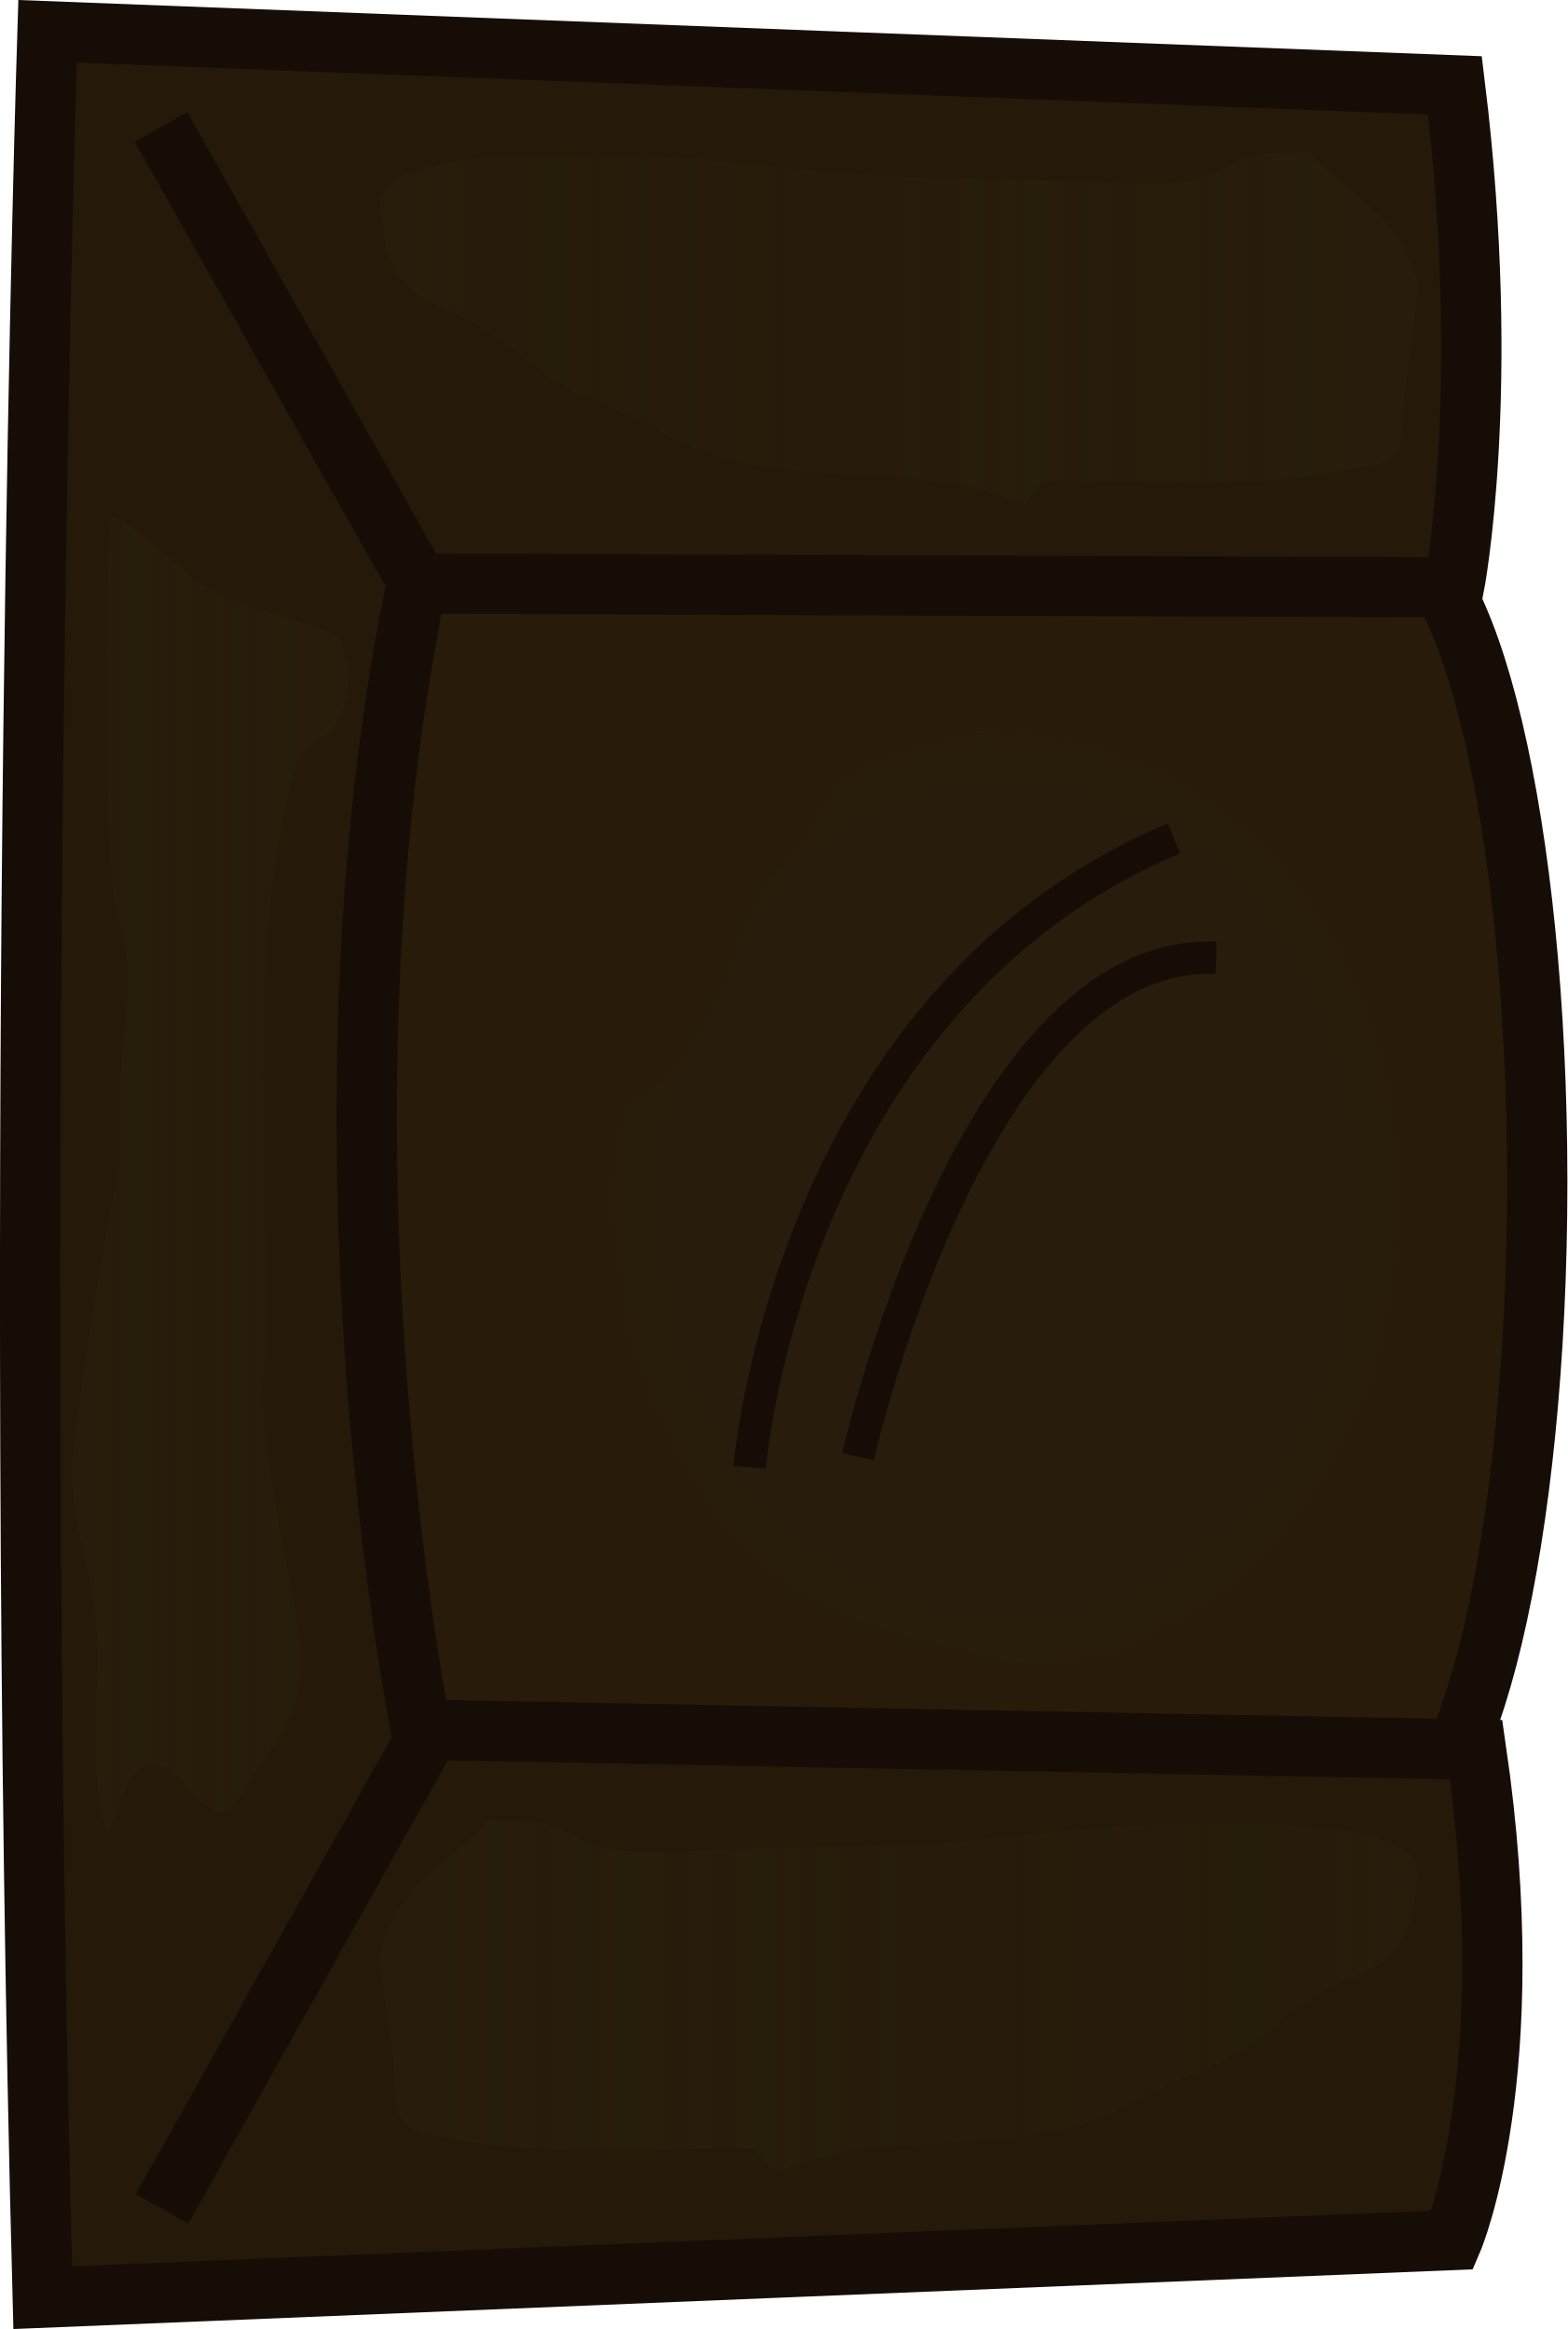
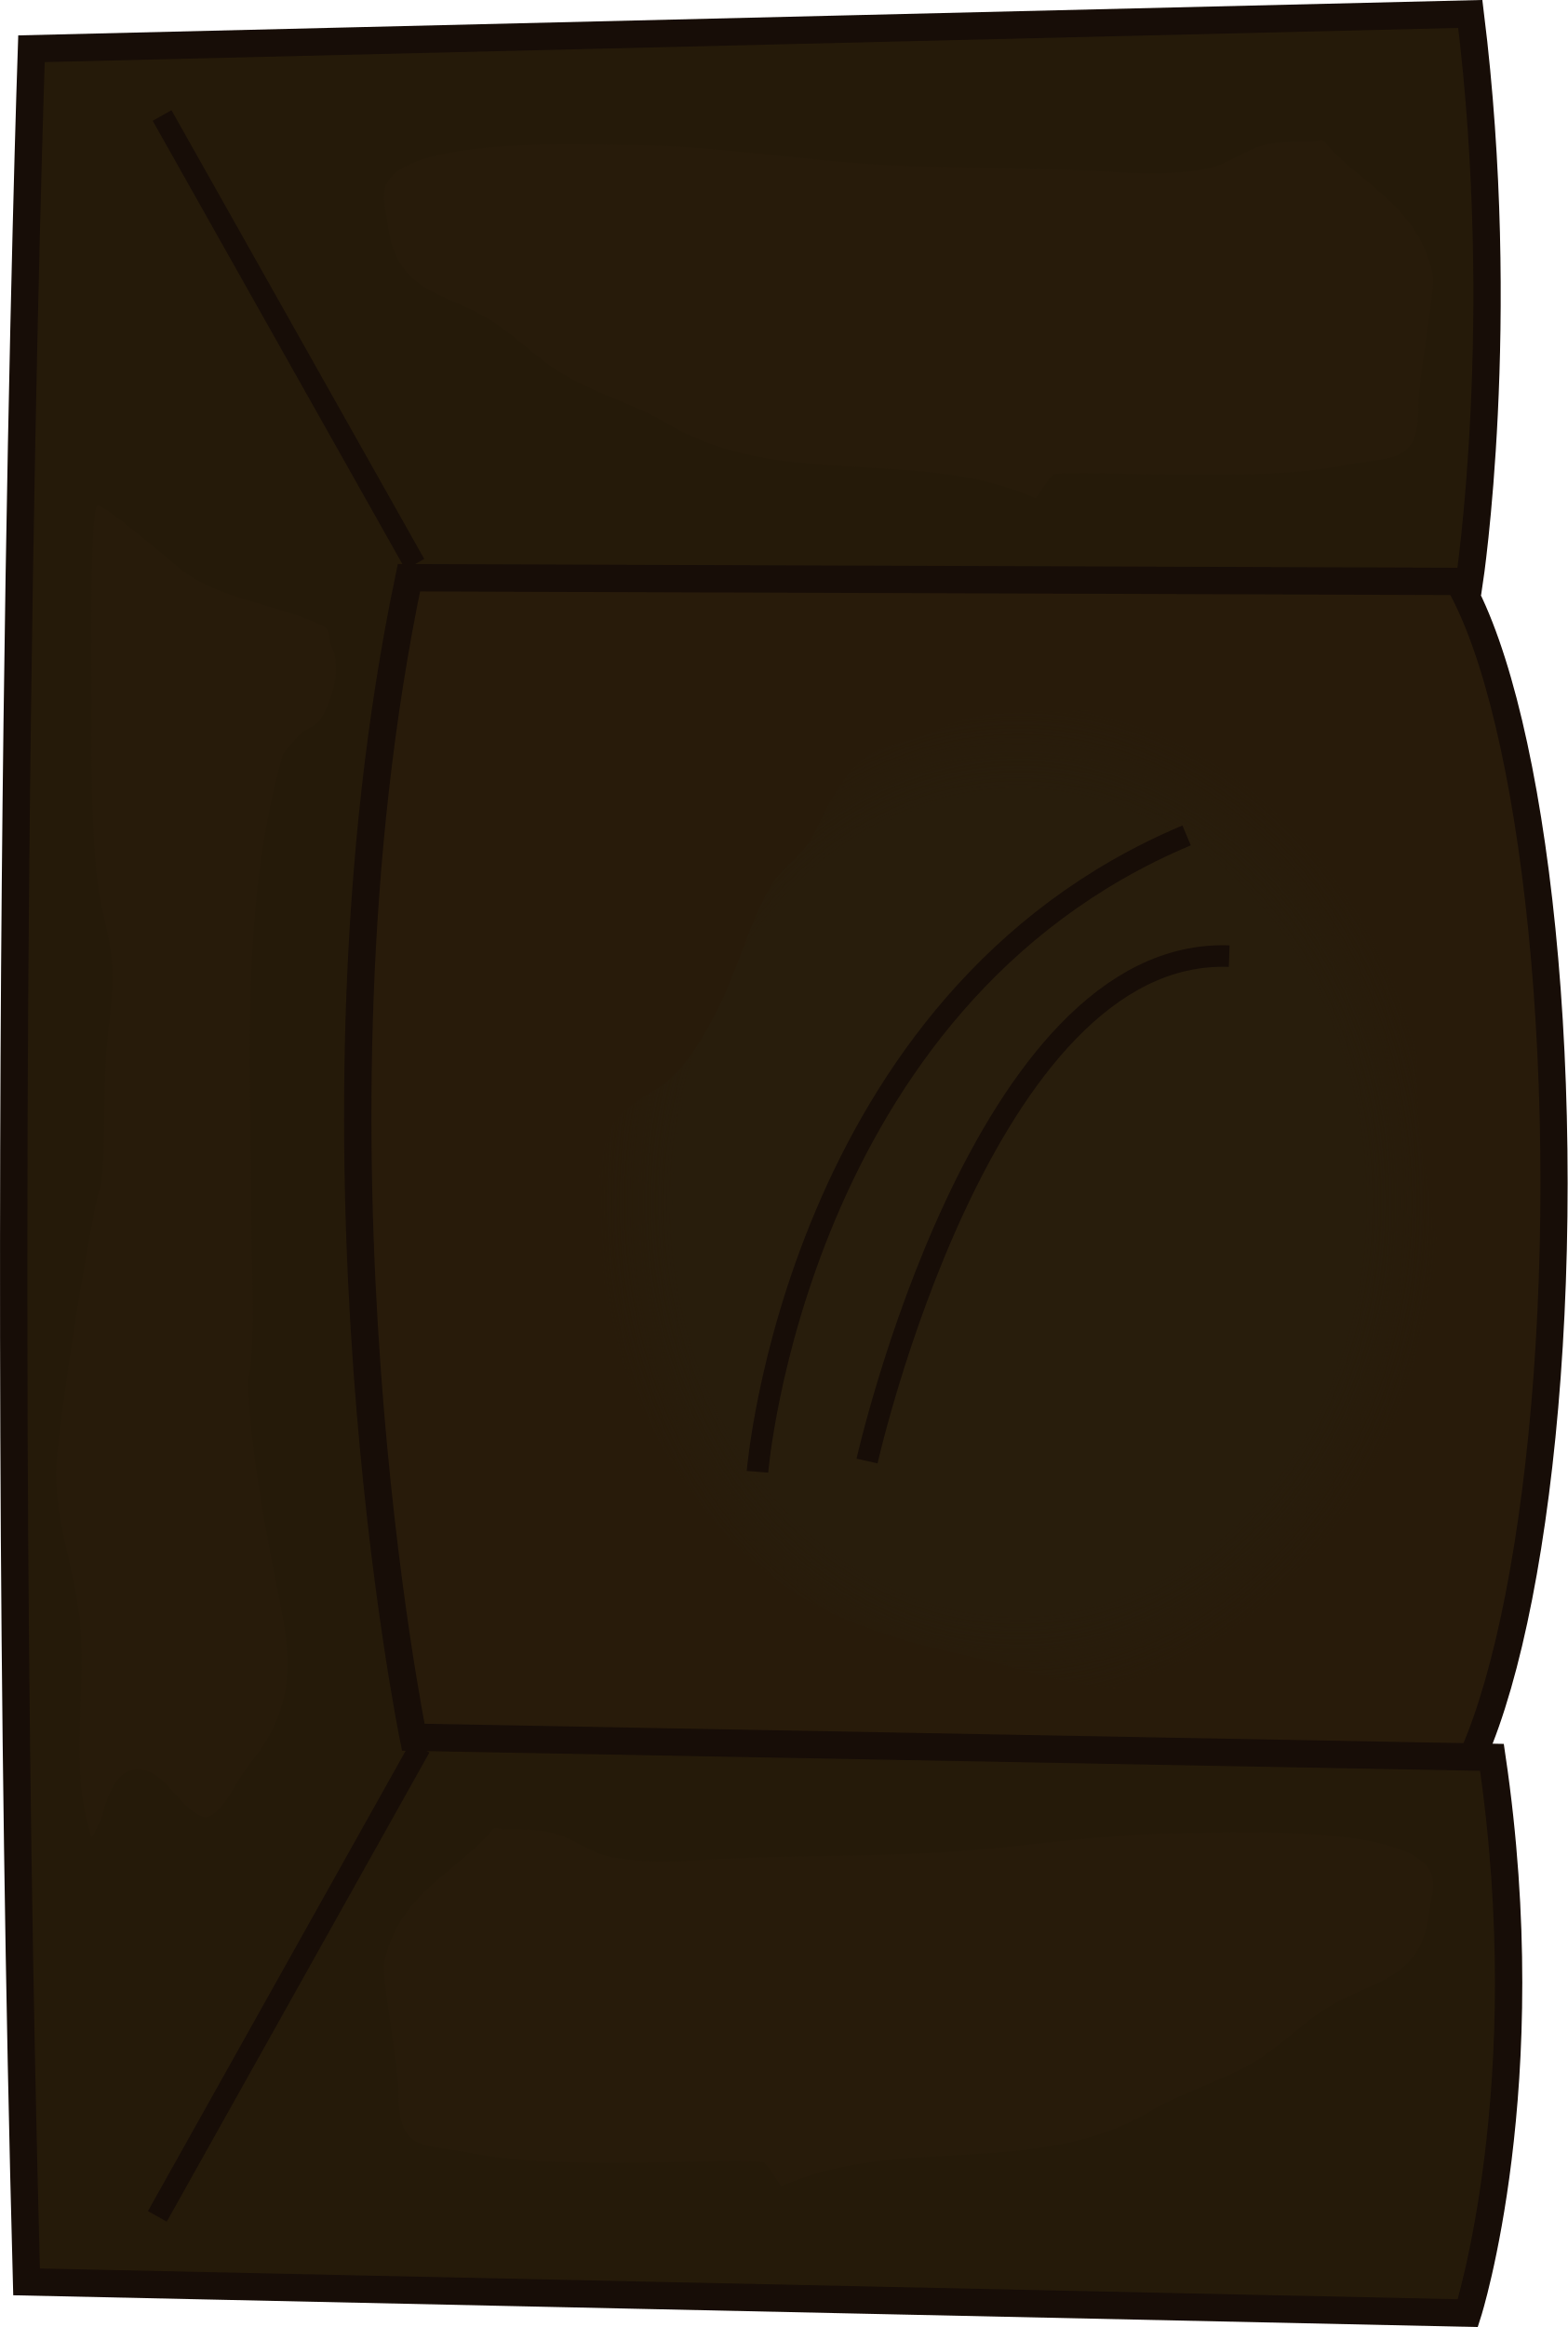
- <svg xmlns="http://www.w3.org/2000/svg" xmlns:xlink="http://www.w3.org/1999/xlink" width="28.109mm" height="41.771mm" viewBox="0 0 28.109 41.771" version="1.1" id="svg1">
+ <svg xmlns="http://www.w3.org/2000/svg" xmlns:xlink="http://www.w3.org/1999/xlink" width="27.796mm" height="41.25mm" viewBox="0 0 27.796 41.25" version="1.1" id="svg1">
  <defs id="defs1">
    <linearGradient id="linearGradient11">
      <stop style="stop-color:#281d0c;stop-opacity:1;" offset="0.82" id="stop12" />
      <stop style="stop-color:#281d0c;stop-opacity:0;" offset="1" id="stop13" />
    </linearGradient>
-     <linearGradient id="linearGradient9">
-       <stop style="stop-color:#281d0c;stop-opacity:1;" offset="0" id="stop9" />
-       <stop style="stop-color:#281d0c;stop-opacity:0.725;" offset="0.5" id="stop11" />
-       <stop style="stop-color:#281d0c;stop-opacity:1;" offset="1" id="stop10" />
-     </linearGradient>
-     <linearGradient id="linearGradient6">
-       <stop style="stop-color:#281d0c;stop-opacity:1;" offset="0" id="stop6" />
-       <stop style="stop-color:#281d0c;stop-opacity:0.498;" offset="0.152" id="stop8" />
-       <stop style="stop-color:#281d0c;stop-opacity:1;" offset="1" id="stop7" />
-     </linearGradient>
-     <linearGradient xlink:href="#linearGradient6" id="linearGradient7" x1="75.895" y1="86.931" x2="94.496" y2="86.931" gradientUnits="userSpaceOnUse" gradientTransform="matrix(1,0,0,1.189719,0,-16.99867)" />
-     <linearGradient xlink:href="#linearGradient6" id="linearGradient8" gradientUnits="userSpaceOnUse" gradientTransform="matrix(-1,0,0,1.189719,170.3901,12.9233)" x1="75.895" y1="86.931" x2="94.496" y2="86.931" />
-     <linearGradient xlink:href="#linearGradient9" id="linearGradient10" x1="70.37" y1="101.598" x2="75.332" y2="101.598" gradientUnits="userSpaceOnUse" />
    <radialGradient xlink:href="#linearGradient11" id="radialGradient13" cx="87.141" cy="102.081" fx="87.141" fy="102.081" r="7.455" gradientTransform="matrix(1,0,0,1.189362,0,-19.33024)" gradientUnits="userSpaceOnUse" />
  </defs>
-   <g id="layer1" transform="translate(-69.07264,-80.53652)">
-     <rect style="fill:#281b0a;fill-opacity:1;fill-rule:evenodd;stroke:#170d07;stroke-width:1.082;stroke-opacity:1" id="rect1" width="24.29" height="23.047" x="72.351" y="90.213" ry="11.523" rx="2.734" />
-     <path style="fill:#251a09;fill-opacity:1;fill-rule:evenodd;stroke:#170d07;stroke-width:1.082;stroke-opacity:1" d="m 95.165,82.068 c 0.671,5.476 -0.017,9.002 -0.017,9.002 l -18.601,-0.066 c -2.064,9.972 0.076,20.556 0.076,20.556 l 18.921,0.357 c 0.85,5.819 -0.424,8.794 -0.424,8.794 l -25.281,1.034 c -0.554,-20.887 0.086,-40.647 0.086,-40.647 z" id="path1" />
-     <path style="fill:none;fill-opacity:1;fill-rule:evenodd;stroke:#170d07;stroke-width:1.082;stroke-opacity:1" d="M 76.442,90.766 71.96,82.811" id="path2" />
-     <path style="fill:none;fill-opacity:1;fill-rule:evenodd;stroke:#170d07;stroke-width:1.082;stroke-opacity:1" d="m 76.635,111.839 -4.657,8.316" id="path3" />
-     <path style="fill:url(#radialGradient13);fill-opacity:1;fill-rule:evenodd;stroke-width:0.582" d="m 93.527,110.256 c 0.387,-0.966 0.74,-1.984 0.81,-3.038 0.035,-0.518 -0.057,-1.053 0,-1.57 0.093,-0.84 0.296,-1.678 0.253,-2.531 -0.043,-0.87 -0.3,-1.711 -0.354,-2.582 -0.066,-1.055 0,-2.132 0,-3.19 0,-0.882 0.085,-2.548 -0.608,-3.24 -1.22,-1.22 -3.537,-0.868 -5.063,-0.759 -0.77,0.055 -1.571,-0.016 -2.329,0.152 -0.327,0.073 -0.595,0.259 -0.911,0.354 -0.255,0.077 -0.521,0.12 -0.759,0.253 -0.521,0.289 -0.812,0.966 -1.063,1.468 -0.181,0.362 -0.558,0.559 -0.759,0.911 -0.39,0.682 -0.566,1.436 -0.911,2.126 -0.223,0.447 -0.521,0.991 -0.911,1.316 -0.323,0.269 -0.832,0.44 -1.013,0.861 -0.264,0.615 -0.26,1.679 -0.152,2.329 0.055,0.333 0.054,0.679 0.101,1.013 0.043,0.303 0.201,0.586 0.304,0.861 0.606,1.615 1.76,3.351 3.342,4.202 0.832,0.448 1.769,0.715 2.683,0.911 0.783,0.168 1.582,0.477 2.38,0.557 0.426,0.043 0.841,0.091 1.266,0.152 0.347,0.05 0.715,-0.039 1.063,0 0.321,0.036 1.057,0.205 1.367,0.101 0.466,-0.155 0.836,-0.351 1.266,-0.658 z" id="path11" />
-     <path style="fill:none;fill-opacity:1;fill-rule:evenodd;stroke:#170d07;stroke-width:0.582;stroke-opacity:1;stroke-dasharray:none" d="m 84.46,106.663 c 0,0 2.043,-9.113 6.421,-8.95" id="path4" />
-     <path style="fill:none;fill-opacity:1;fill-rule:evenodd;stroke:#170d07;stroke-width:0.582;stroke-opacity:1;stroke-dasharray:none" d="m 82.517,106.854 c 0,0 0.676,-8.367 7.609,-11.281" id="path5" />
-     <path style="fill:url(#linearGradient7);fill-rule:evenodd;stroke-width:0.635" d="m 87.451,89.599 c -2.051,-0.93 -4.523,-0.13 -6.531,-1.325 -0.664,-0.395 -1.443,-0.572 -2.076,-1.024 -0.369,-0.264 -0.721,-0.609 -1.114,-0.843 -0.806,-0.479 -1.624,-0.457 -1.772,-1.687 -0.023,-0.188 -0.093,-0.403 -0.051,-0.602 0.203,-0.967 3.712,-0.783 4.303,-0.783 1.581,0 3.133,0.289 4.709,0.361 1.333,0.061 2.668,0.037 4,0.12 0.512,0.032 1.066,0.04 1.57,-0.06 0.352,-0.07 0.67,-0.34 1.013,-0.422 0.284,-0.067 0.567,-0.06 0.861,-0.06 0.068,0 0.155,-0.057 0.203,0 0.624,0.743 1.668,1.132 1.924,2.349 0.057,0.271 -0.253,1.789 -0.253,2.349 0,1.023 -0.449,0.872 -1.215,1.024 -1.1,0.218 -2.212,0.181 -3.342,0.181 -0.163,0 -1.869,-0.058 -1.924,0 -0.117,0.122 -0.203,0.281 -0.304,0.422 z" id="path6" />
-     <path style="fill:url(#linearGradient8);fill-rule:evenodd;stroke-width:0.635" d="m 82.939,119.521 c 2.051,-0.93 4.523,-0.13 6.531,-1.325 0.664,-0.395 1.443,-0.572 2.076,-1.024 0.369,-0.264 0.721,-0.609 1.114,-0.843 0.806,-0.479 1.624,-0.457 1.772,-1.687 0.023,-0.188 0.093,-0.403 0.051,-0.602 -0.203,-0.967 -3.712,-0.783 -4.303,-0.783 -1.581,0 -3.133,0.289 -4.709,0.361 -1.333,0.061 -2.668,0.037 -4,0.12 -0.512,0.032 -1.066,0.04 -1.57,-0.06 -0.352,-0.07 -0.67,-0.34 -1.013,-0.422 -0.284,-0.068 -0.567,-0.06 -0.861,-0.06 -0.068,0 -0.155,-0.057 -0.203,0 -0.624,0.743 -1.668,1.132 -1.924,2.349 -0.057,0.271 0.253,1.789 0.253,2.349 0,1.023 0.449,0.872 1.215,1.024 1.1,0.218 2.212,0.181 3.342,0.181 0.163,0 1.869,-0.058 1.924,0 0.117,0.122 0.203,0.281 0.304,0.422 z" id="path8" />
-     <path style="fill:url(#linearGradient10);fill-opacity:1;fill-rule:evenodd;stroke-width:0.582" d="m 74.389,94.206 c -0.775,2.715 -0.557,5.559 -0.557,8.354 0,0.768 0.055,1.562 0,2.329 -0.035,0.484 -0.083,0.222 -0.051,0.709 0.081,1.222 0.318,2.45 0.557,3.645 0.175,0.876 0.242,1.579 -0.203,2.38 -0.161,0.289 -0.394,0.526 -0.557,0.81 -0.103,0.18 -0.389,0.68 -0.608,0.608 -0.468,-0.156 -0.725,-1.007 -1.316,-0.81 -0.249,0.083 -0.412,0.539 -0.456,0.759 -0.007,0.037 -0.189,0.445 -0.203,0.405 -0.403,-1.208 -0.087,-2.531 -0.203,-3.797 -0.091,-0.996 -0.519,-1.961 -0.405,-2.987 0.159,-1.431 0.392,-2.884 0.658,-4.303 0.096,-0.512 0.121,-0.291 0.152,-0.81 0.037,-0.623 0.016,-1.25 0.051,-1.873 0.034,-0.61 0.166,-1.206 0.101,-1.823 -0.048,-0.453 -0.205,-0.911 -0.253,-1.367 -0.119,-1.131 -0.101,-2.303 -0.101,-3.443 0,-0.261 -0.034,-3.055 0.101,-3.19 0.076,-0.076 1.319,0.994 1.468,1.114 0.693,0.555 1.775,0.635 2.531,1.013 0.159,0.079 0.093,0.237 0.152,0.354 0.191,0.382 0.02,0.983 -0.203,1.316 -0.076,0.113 -0.261,0.159 -0.354,0.253 -0.11,0.11 -0.203,0.236 -0.304,0.354 z" id="path9" />
+   <g id="layer1" transform="translate(-69.08601,-80.76384)">
+     <rect style="fill:#281b0a;fill-opacity:1;fill-rule:evenodd;stroke:#170d07;stroke-width:0.482;stroke-dasharray:none;stroke-opacity:1" id="rect1" width="24.29" height="23.047" x="72.351" y="90.213" ry="11.523" rx="2.734" />
+     <path style="fill:#251a09;fill-opacity:1;fill-rule:evenodd;stroke:#170d07;stroke-width:0.485;stroke-dasharray:none;stroke-opacity:1" d="m 95.156,81.011 c 0.678,5.476 -0.017,10.06 -0.017,10.06 l -18.802,-0.066 c -2.086,9.971 0.077,20.554 0.077,20.554 l 19.126,0.357 c 0.859,5.818 -0.428,9.852 -0.428,9.852 l -25.555,-0.554 c -0.56,-20.885 0.087,-39.586 0.087,-39.586 z" id="path1" />
+     <path style="fill:none;fill-opacity:1;fill-rule:evenodd;stroke:#170d07;stroke-width:0.382;stroke-dasharray:none;stroke-opacity:1" d="M 76.442,90.766 71.96,82.811" id="path2" />
+     <path style="fill:none;fill-opacity:1;fill-rule:evenodd;stroke:#170d07;stroke-width:0.382;stroke-dasharray:none;stroke-opacity:1" d="m 76.533,111.737 -4.657,8.316" id="path3" />
+     <path style="fill:url(#radialGradient13);fill-rule:evenodd;stroke-width:0.582" d="m 93.527,110.256 c 0.387,-0.966 0.74,-1.984 0.81,-3.038 0.035,-0.518 -0.057,-1.053 0,-1.57 0.093,-0.84 0.296,-1.678 0.253,-2.531 -0.043,-0.87 -0.3,-1.711 -0.354,-2.582 -0.066,-1.055 0,-2.132 0,-3.19 0,-0.882 0.085,-2.548 -0.608,-3.24 -1.22,-1.22 -3.537,-0.868 -5.063,-0.759 -0.77,0.055 -1.571,-0.016 -2.329,0.152 -0.327,0.073 -0.595,0.259 -0.911,0.354 -0.255,0.077 -0.521,0.12 -0.759,0.253 -0.521,0.289 -0.812,0.966 -1.063,1.468 -0.181,0.362 -0.558,0.559 -0.759,0.911 -0.39,0.682 -0.566,1.436 -0.911,2.126 -0.223,0.447 -0.521,0.991 -0.911,1.316 -0.323,0.269 -0.832,0.44 -1.013,0.861 -0.264,0.615 -0.26,1.679 -0.152,2.329 0.055,0.333 0.054,0.679 0.101,1.013 0.043,0.303 0.201,0.586 0.304,0.861 0.606,1.615 1.76,3.351 3.342,4.202 0.832,0.448 1.769,0.715 2.683,0.911 0.783,0.168 1.582,0.477 2.38,0.557 0.426,0.043 0.841,0.091 1.266,0.152 0.347,0.05 0.715,-0.039 1.063,0 0.321,0.036 1.057,0.205 1.367,0.101 0.466,-0.155 0.836,-0.351 1.266,-0.658 z" id="path11" />
+     <path style="fill:none;fill-opacity:1;fill-rule:evenodd;stroke:#170d07;stroke-width:0.382;stroke-dasharray:none;stroke-opacity:1" d="m 84.46,106.663 c 0,0 2.043,-9.113 6.421,-8.95" id="path4" />
+     <path style="fill:none;fill-opacity:1;fill-rule:evenodd;stroke:#170d07;stroke-width:0.382;stroke-dasharray:none;stroke-opacity:1" d="m 82.517,106.854 c 0,0 0.676,-8.367 7.609,-11.281" id="path5" />
+     <path style="fill:#271b0a;fill-rule:evenodd;stroke-width:0.582;fill-opacity:1" d="m 87.451,89.599 c -2.051,-0.93 -4.523,-0.13 -6.531,-1.325 -0.664,-0.395 -1.443,-0.572 -2.076,-1.024 -0.369,-0.264 -0.721,-0.609 -1.114,-0.843 -0.806,-0.479 -1.624,-0.457 -1.772,-1.687 -0.023,-0.188 -0.093,-0.403 -0.051,-0.602 0.203,-0.967 3.712,-0.783 4.303,-0.783 1.581,0 3.133,0.289 4.709,0.361 1.333,0.061 2.668,0.037 4,0.12 0.512,0.032 1.066,0.04 1.57,-0.06 0.352,-0.07 0.67,-0.34 1.013,-0.422 0.284,-0.067 0.567,-0.06 0.861,-0.06 0.068,0 0.155,-0.057 0.203,0 0.624,0.743 1.668,1.132 1.924,2.349 0.057,0.271 -0.253,1.789 -0.253,2.349 0,1.023 -0.449,0.872 -1.215,1.024 -1.1,0.218 -2.212,0.181 -3.342,0.181 -0.163,0 -1.869,-0.058 -1.924,0 -0.117,0.122 -0.203,0.281 -0.304,0.422 z" id="path6" />
+     <path style="fill:#271b0a;fill-rule:evenodd;stroke-width:0.582;fill-opacity:1" d="m 82.939,119.521 c 2.051,-0.93 4.523,-0.13 6.531,-1.325 0.664,-0.395 1.443,-0.572 2.076,-1.024 0.369,-0.264 0.721,-0.609 1.114,-0.843 0.806,-0.479 1.624,-0.457 1.772,-1.687 0.023,-0.188 0.093,-0.403 0.051,-0.602 -0.203,-0.967 -3.712,-0.783 -4.303,-0.783 -1.581,0 -3.133,0.289 -4.709,0.361 -1.333,0.061 -2.668,0.037 -4,0.12 -0.512,0.032 -1.066,0.04 -1.57,-0.06 -0.352,-0.07 -0.67,-0.34 -1.013,-0.422 -0.284,-0.068 -0.567,-0.06 -0.861,-0.06 -0.068,0 -0.155,-0.057 -0.203,0 -0.624,0.743 -1.668,1.132 -1.924,2.349 -0.057,0.271 0.253,1.789 0.253,2.349 0,1.023 0.449,0.872 1.215,1.024 1.1,0.218 2.212,0.181 3.342,0.181 0.163,0 1.869,-0.058 1.924,0 0.117,0.122 0.203,0.281 0.304,0.422 z" id="path8" />
+     <path style="fill:#271b0a;fill-rule:evenodd;stroke-width:0.582;fill-opacity:1" d="m 74.102,94.135 c -0.775,2.715 -0.557,5.559 -0.557,8.354 0,0.768 0.055,1.562 0,2.329 -0.035,0.484 -0.083,0.222 -0.051,0.709 0.081,1.222 0.318,2.45 0.557,3.645 0.175,0.876 0.242,1.579 -0.203,2.38 -0.161,0.289 -0.394,0.526 -0.557,0.81 -0.103,0.18 -0.389,0.68 -0.608,0.608 -0.468,-0.156 -0.725,-1.007 -1.316,-0.81 -0.249,0.083 -0.412,0.539 -0.456,0.759 -0.007,0.037 -0.189,0.445 -0.203,0.405 -0.403,-1.208 -0.087,-2.531 -0.203,-3.797 -0.091,-0.996 -0.519,-1.961 -0.405,-2.987 0.159,-1.431 0.392,-2.884 0.658,-4.303 0.096,-0.512 0.121,-0.291 0.152,-0.81 0.037,-0.623 0.016,-1.25 0.051,-1.873 0.034,-0.61 0.166,-1.206 0.101,-1.823 -0.048,-0.453 -0.205,-0.911 -0.253,-1.367 -0.119,-1.131 -0.101,-2.303 -0.101,-3.443 0,-0.261 -0.034,-3.055 0.101,-3.19 0.076,-0.076 1.319,0.994 1.468,1.114 0.693,0.555 1.775,0.635 2.531,1.013 0.159,0.079 0.093,0.237 0.152,0.354 0.191,0.382 0.02,0.983 -0.203,1.316 -0.076,0.113 -0.261,0.159 -0.354,0.253 -0.11,0.11 -0.203,0.236 -0.304,0.354 z" id="path9" />
  </g>
</svg>
